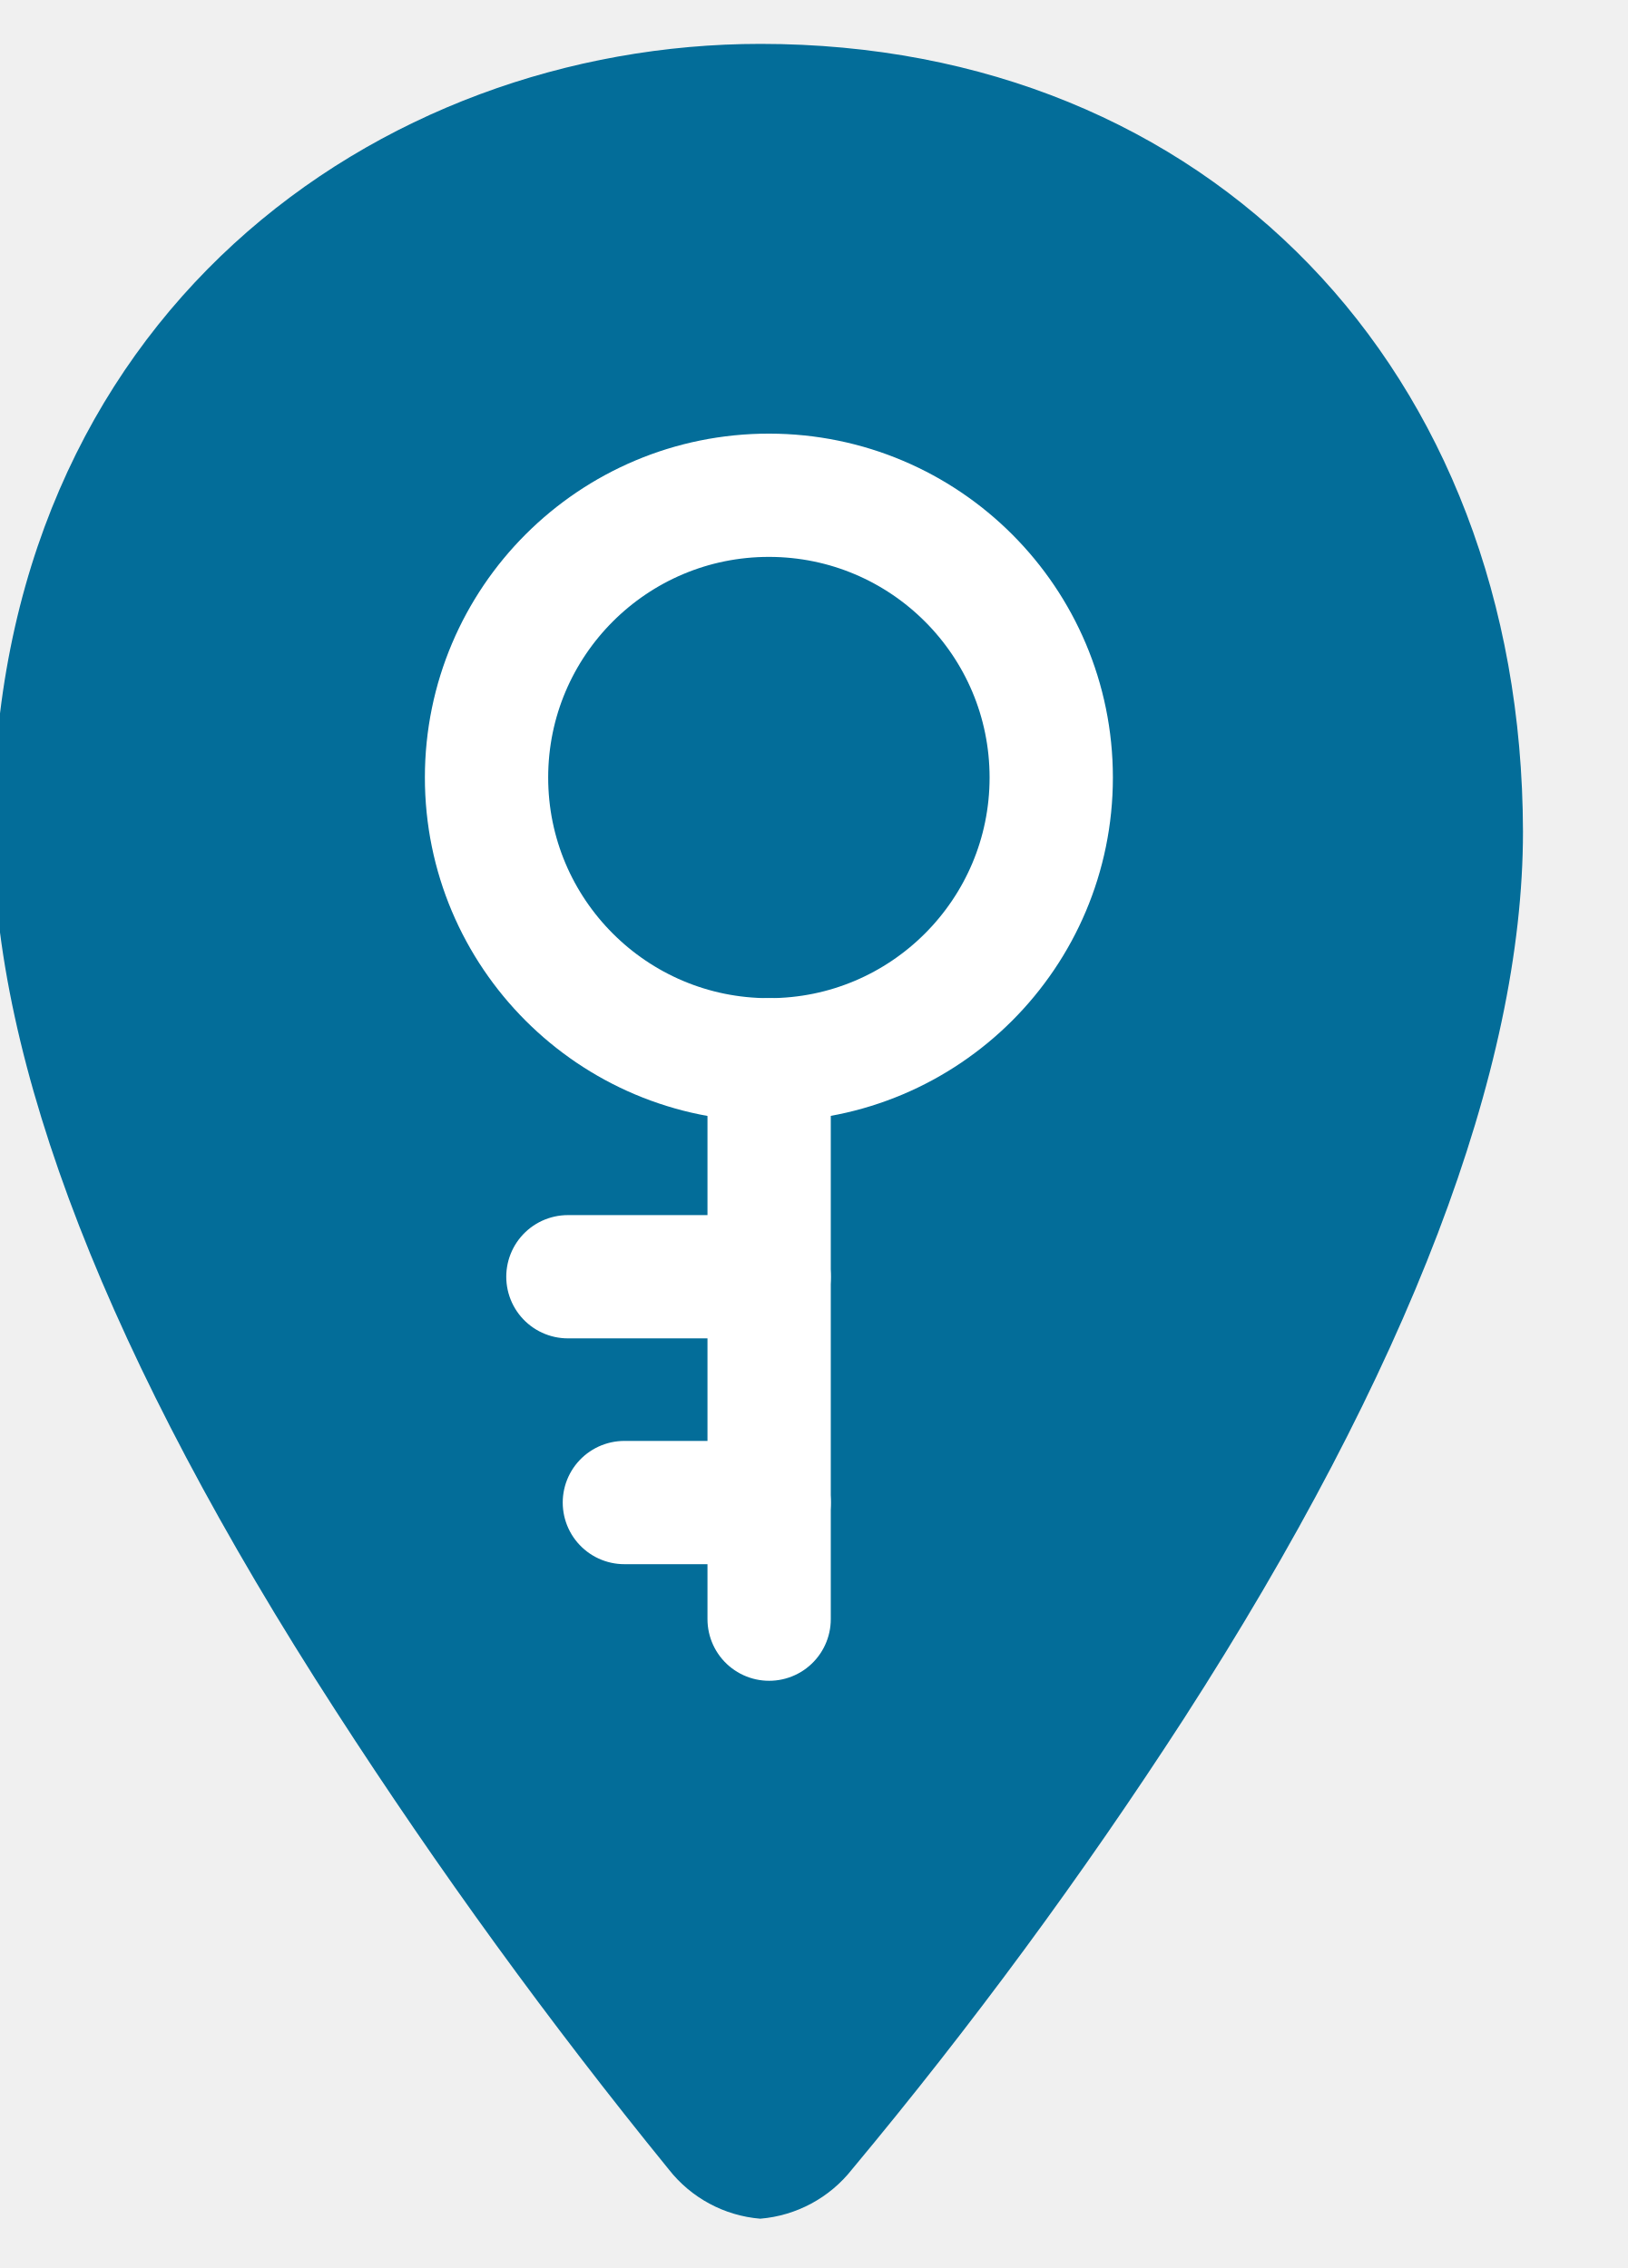
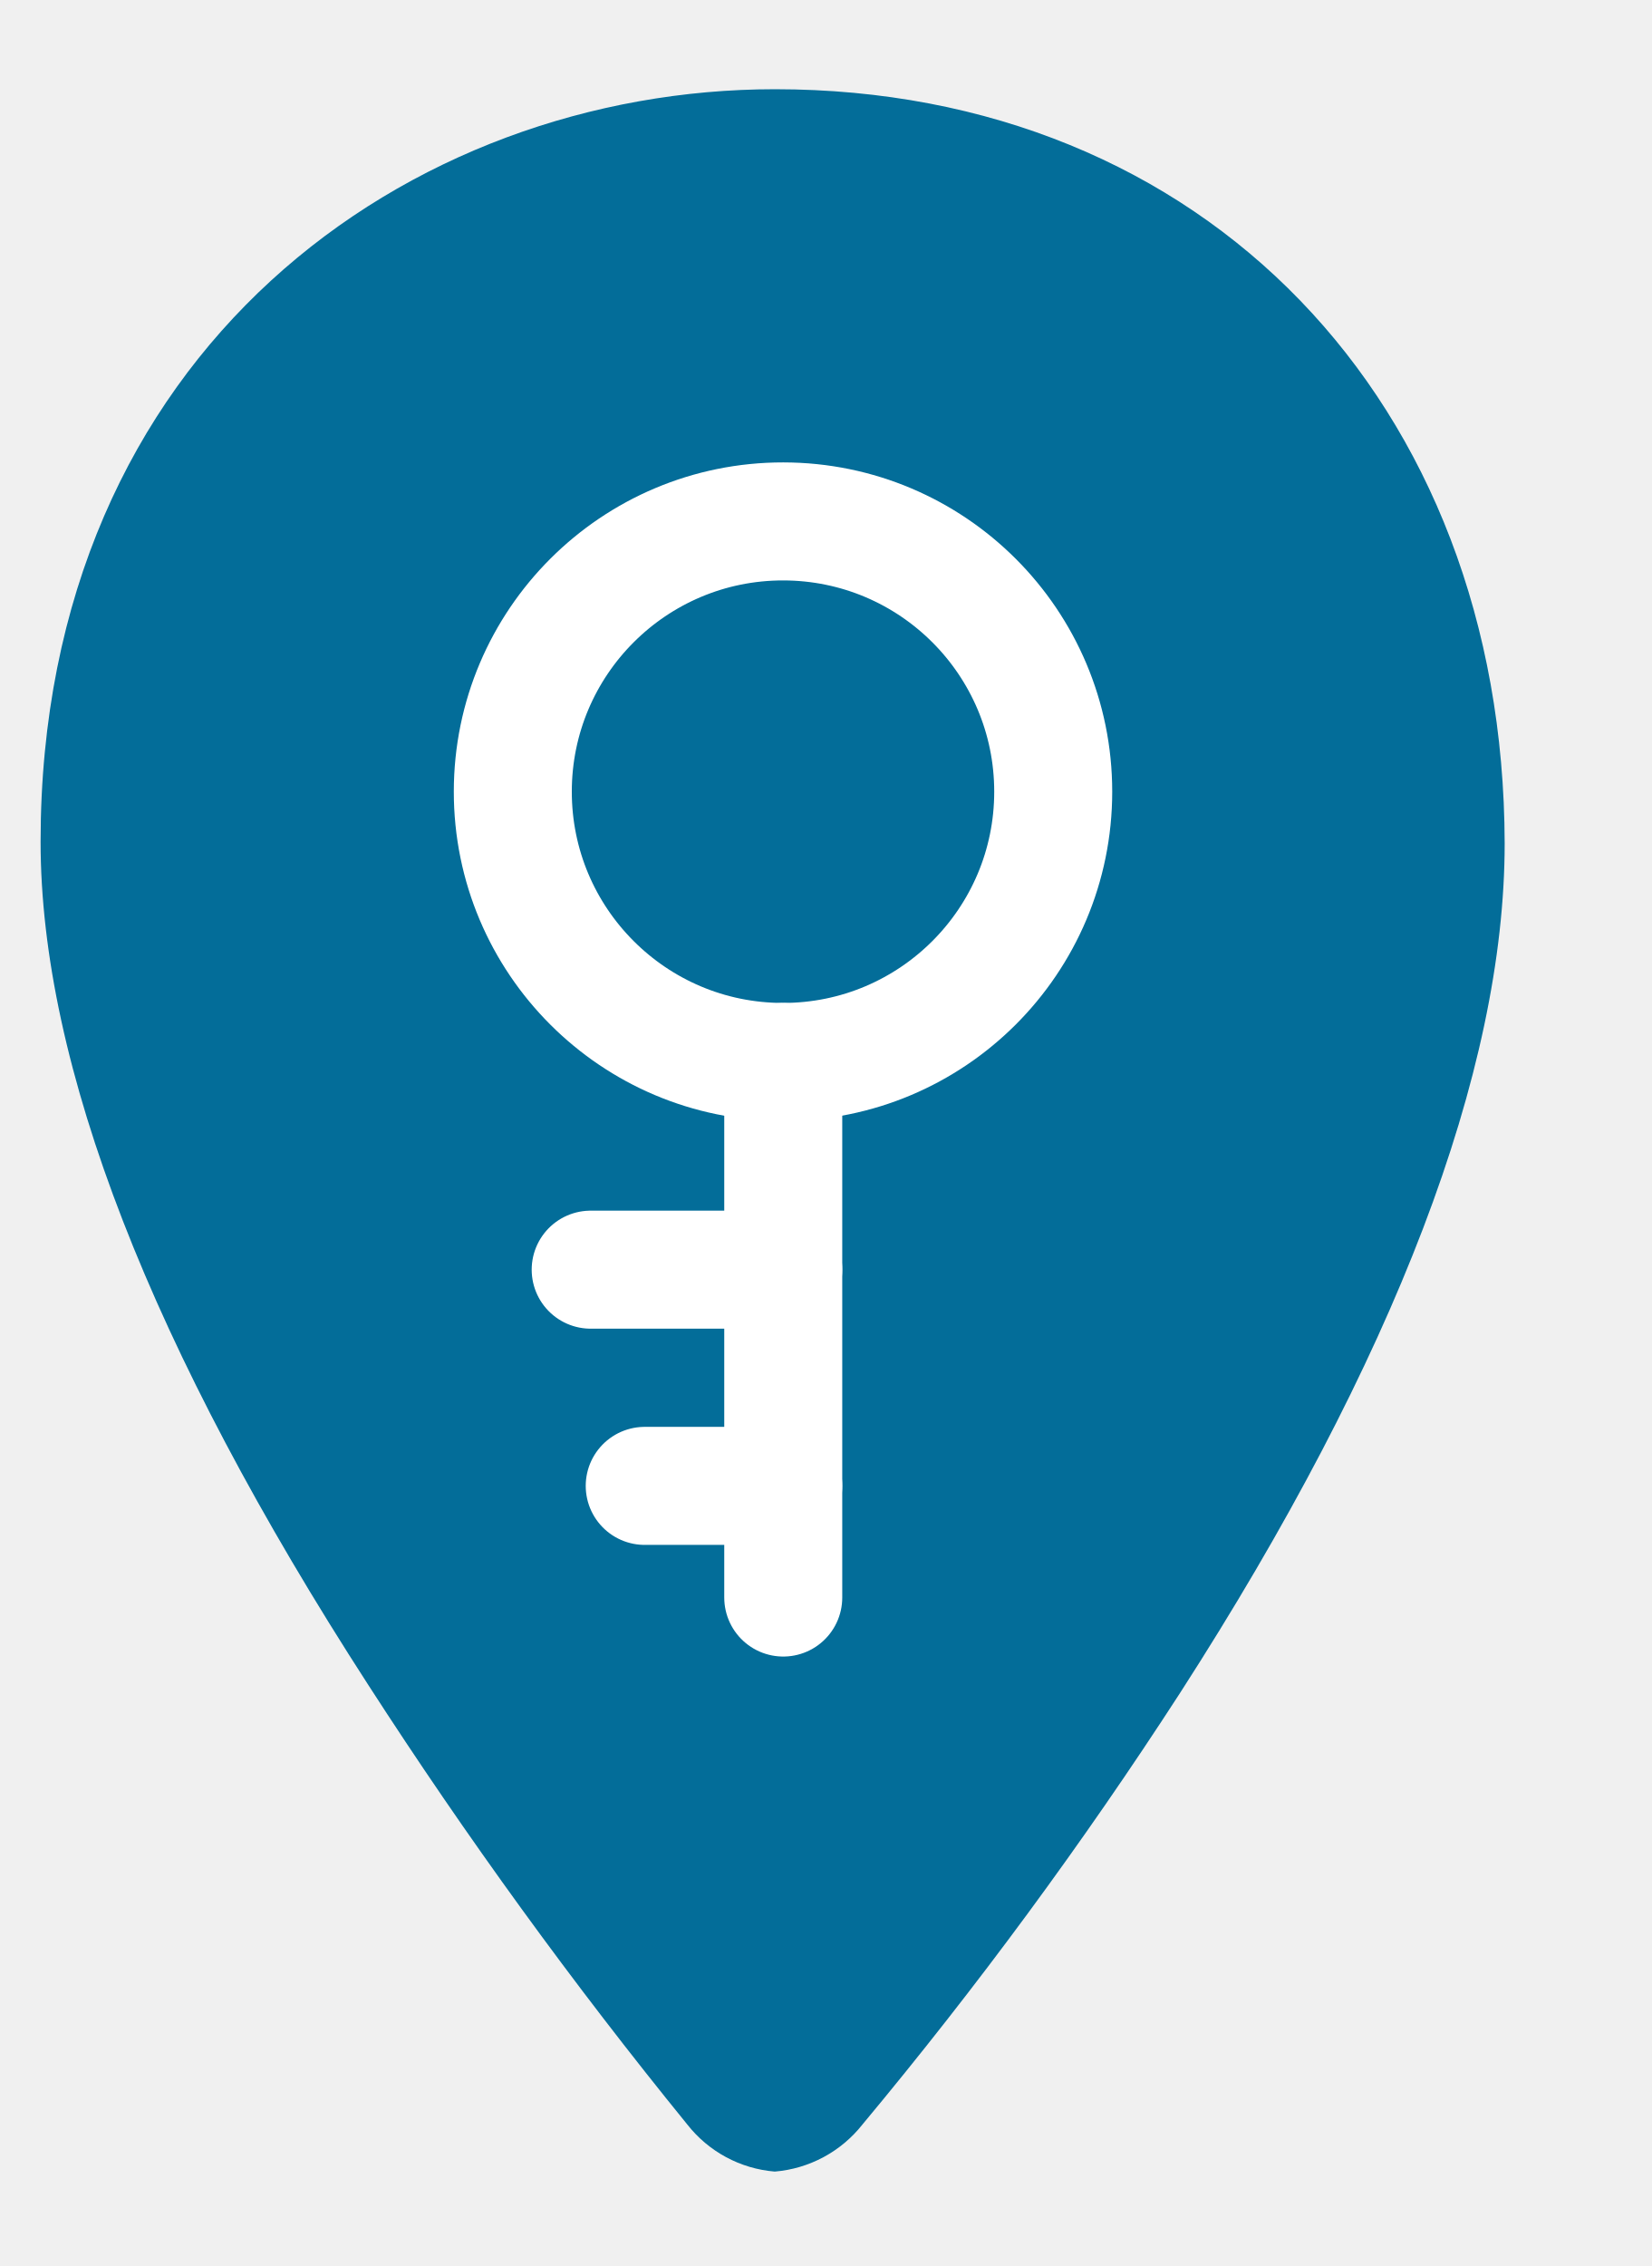
- <svg xmlns="http://www.w3.org/2000/svg" id="Ebene_1" data-name="Ebene 1" viewBox="0 0 66 92">
+ <svg xmlns="http://www.w3.org/2000/svg" id="Ebene_1" data-name="Ebene 1" viewBox="0 0 70 96">
  <defs>
    <style>.cls-1{fill:#036d99;}.cls-2{fill:none;stroke:#fff;stroke-linecap:round;stroke-linejoin:round;stroke-width:5px;}</style>
  </defs>
-   <path class="cls-1" d="M30.84,1.78c-15.46,0-31.12,11-31.12,31.88,0,9.45,4.67,21.47,13.89,35.73A209.51,209.51,0,0,0,27.12,88a5.26,5.26,0,0,0,3.71,2h0a5.29,5.29,0,0,0,3.72-2A188.7,188.7,0,0,0,48,69.73c9.13-14.17,13.76-26.34,13.76-36C61.72,15,49,1.78,30.84,1.78Z" />
-   <path class="cls-2" d="M42.63,31.54A11.45,11.45,0,1,1,31.19,20.09,11.45,11.45,0,0,1,42.63,31.54Z" />
-   <line class="cls-2" x1="31.19" y1="42.99" x2="31.19" y2="65.68" />
-   <line class="cls-2" x1="31.19" y1="51.79" x2="23.03" y2="51.79" />
-   <line class="cls-2" x1="31.19" y1="60.95" x2="25.32" y2="60.95" />
+   <path class="cls-1" d="M32.84,3.78c-15.46,0-31.12,11-31.12,31.88,0,9.45,4.67,21.47,13.89,35.73A209.51,209.51,0,0,0,29.12,90a5.26,5.26,0,0,0,3.71,2h0a5.29,5.29,0,0,0,3.72-2A188.7,188.7,0,0,0,50,71.73c9.13-14.17,13.76-26.34,13.76-36C63.72,17,51,3.78,32.84,3.78Z" />
+   <path class="cls-2" d="M44.63,33.54A11.45,11.45,0,1,1,33.19,22.09,11.45,11.45,0,0,1,44.63,33.54Z" />
+   <line class="cls-2" x1="33.19" y1="44.99" x2="33.19" y2="67.68" />
+   <line class="cls-2" x1="33.19" y1="53.79" x2="25.03" y2="53.79" />
+   <line class="cls-2" x1="33.19" y1="62.95" x2="27.32" y2="62.95" />
</svg>
